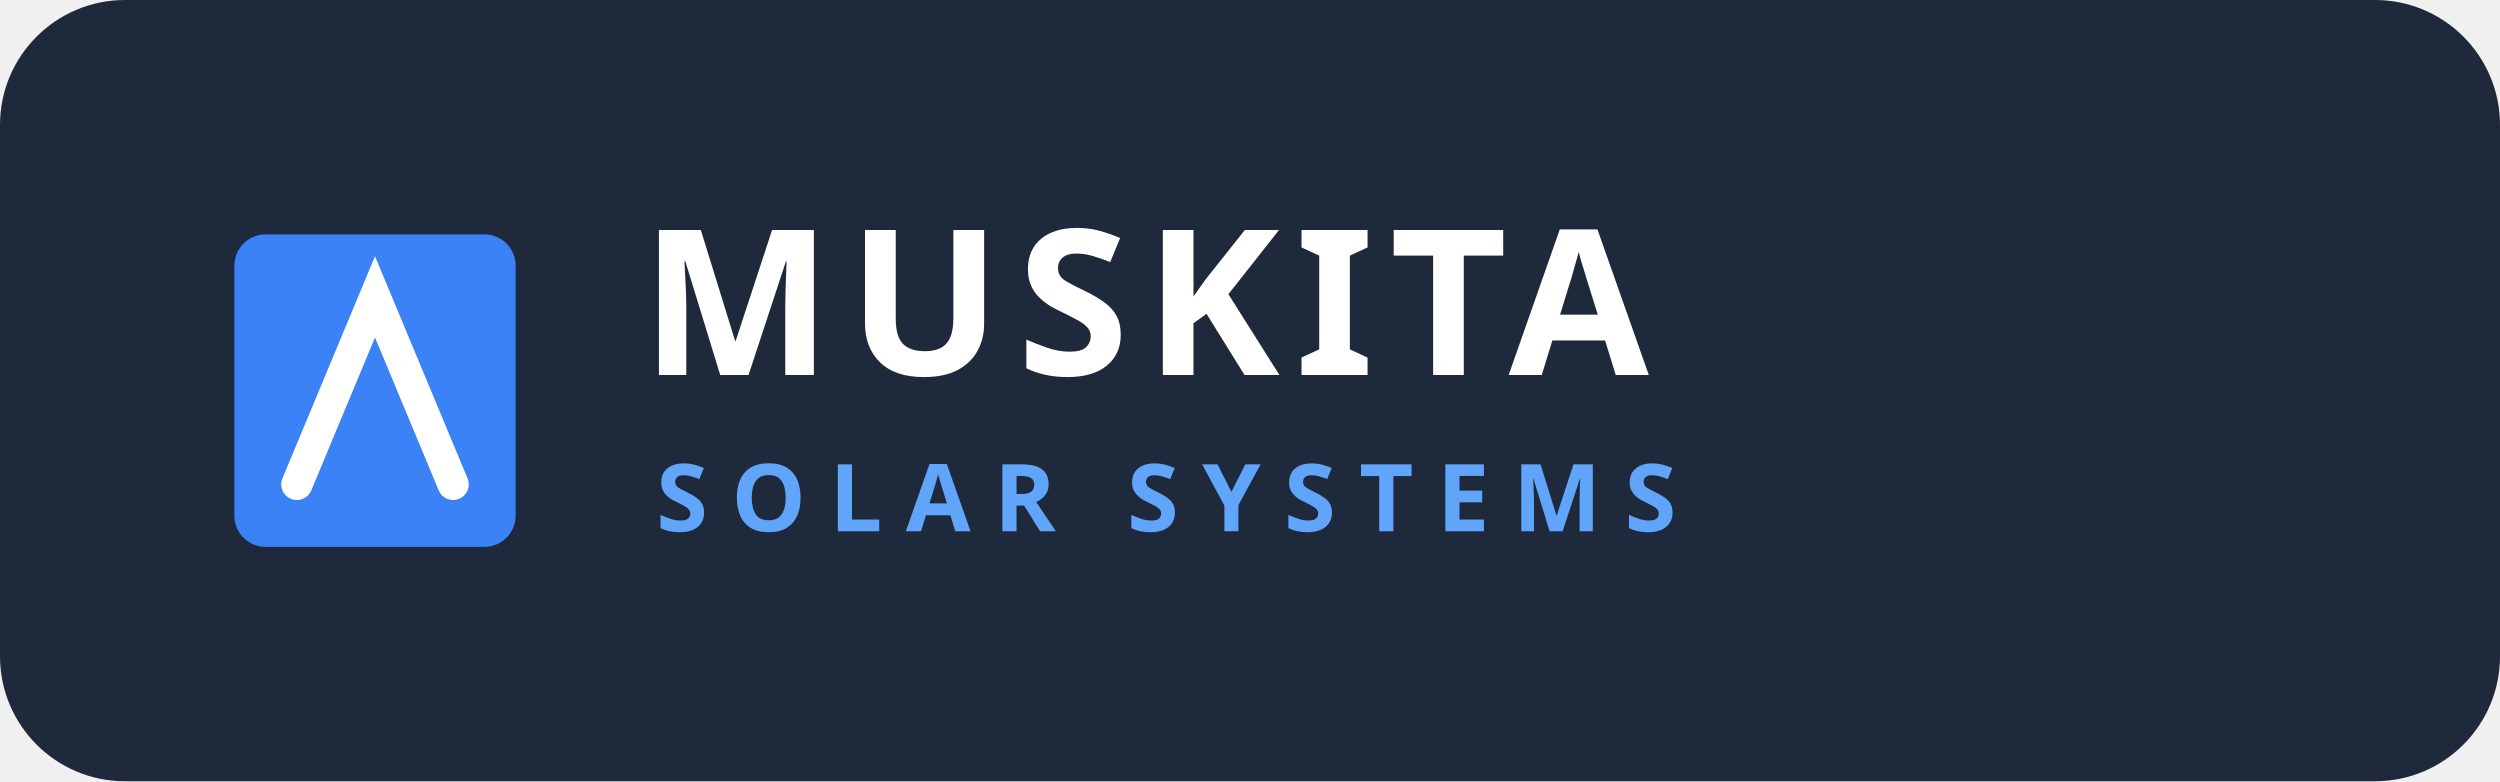
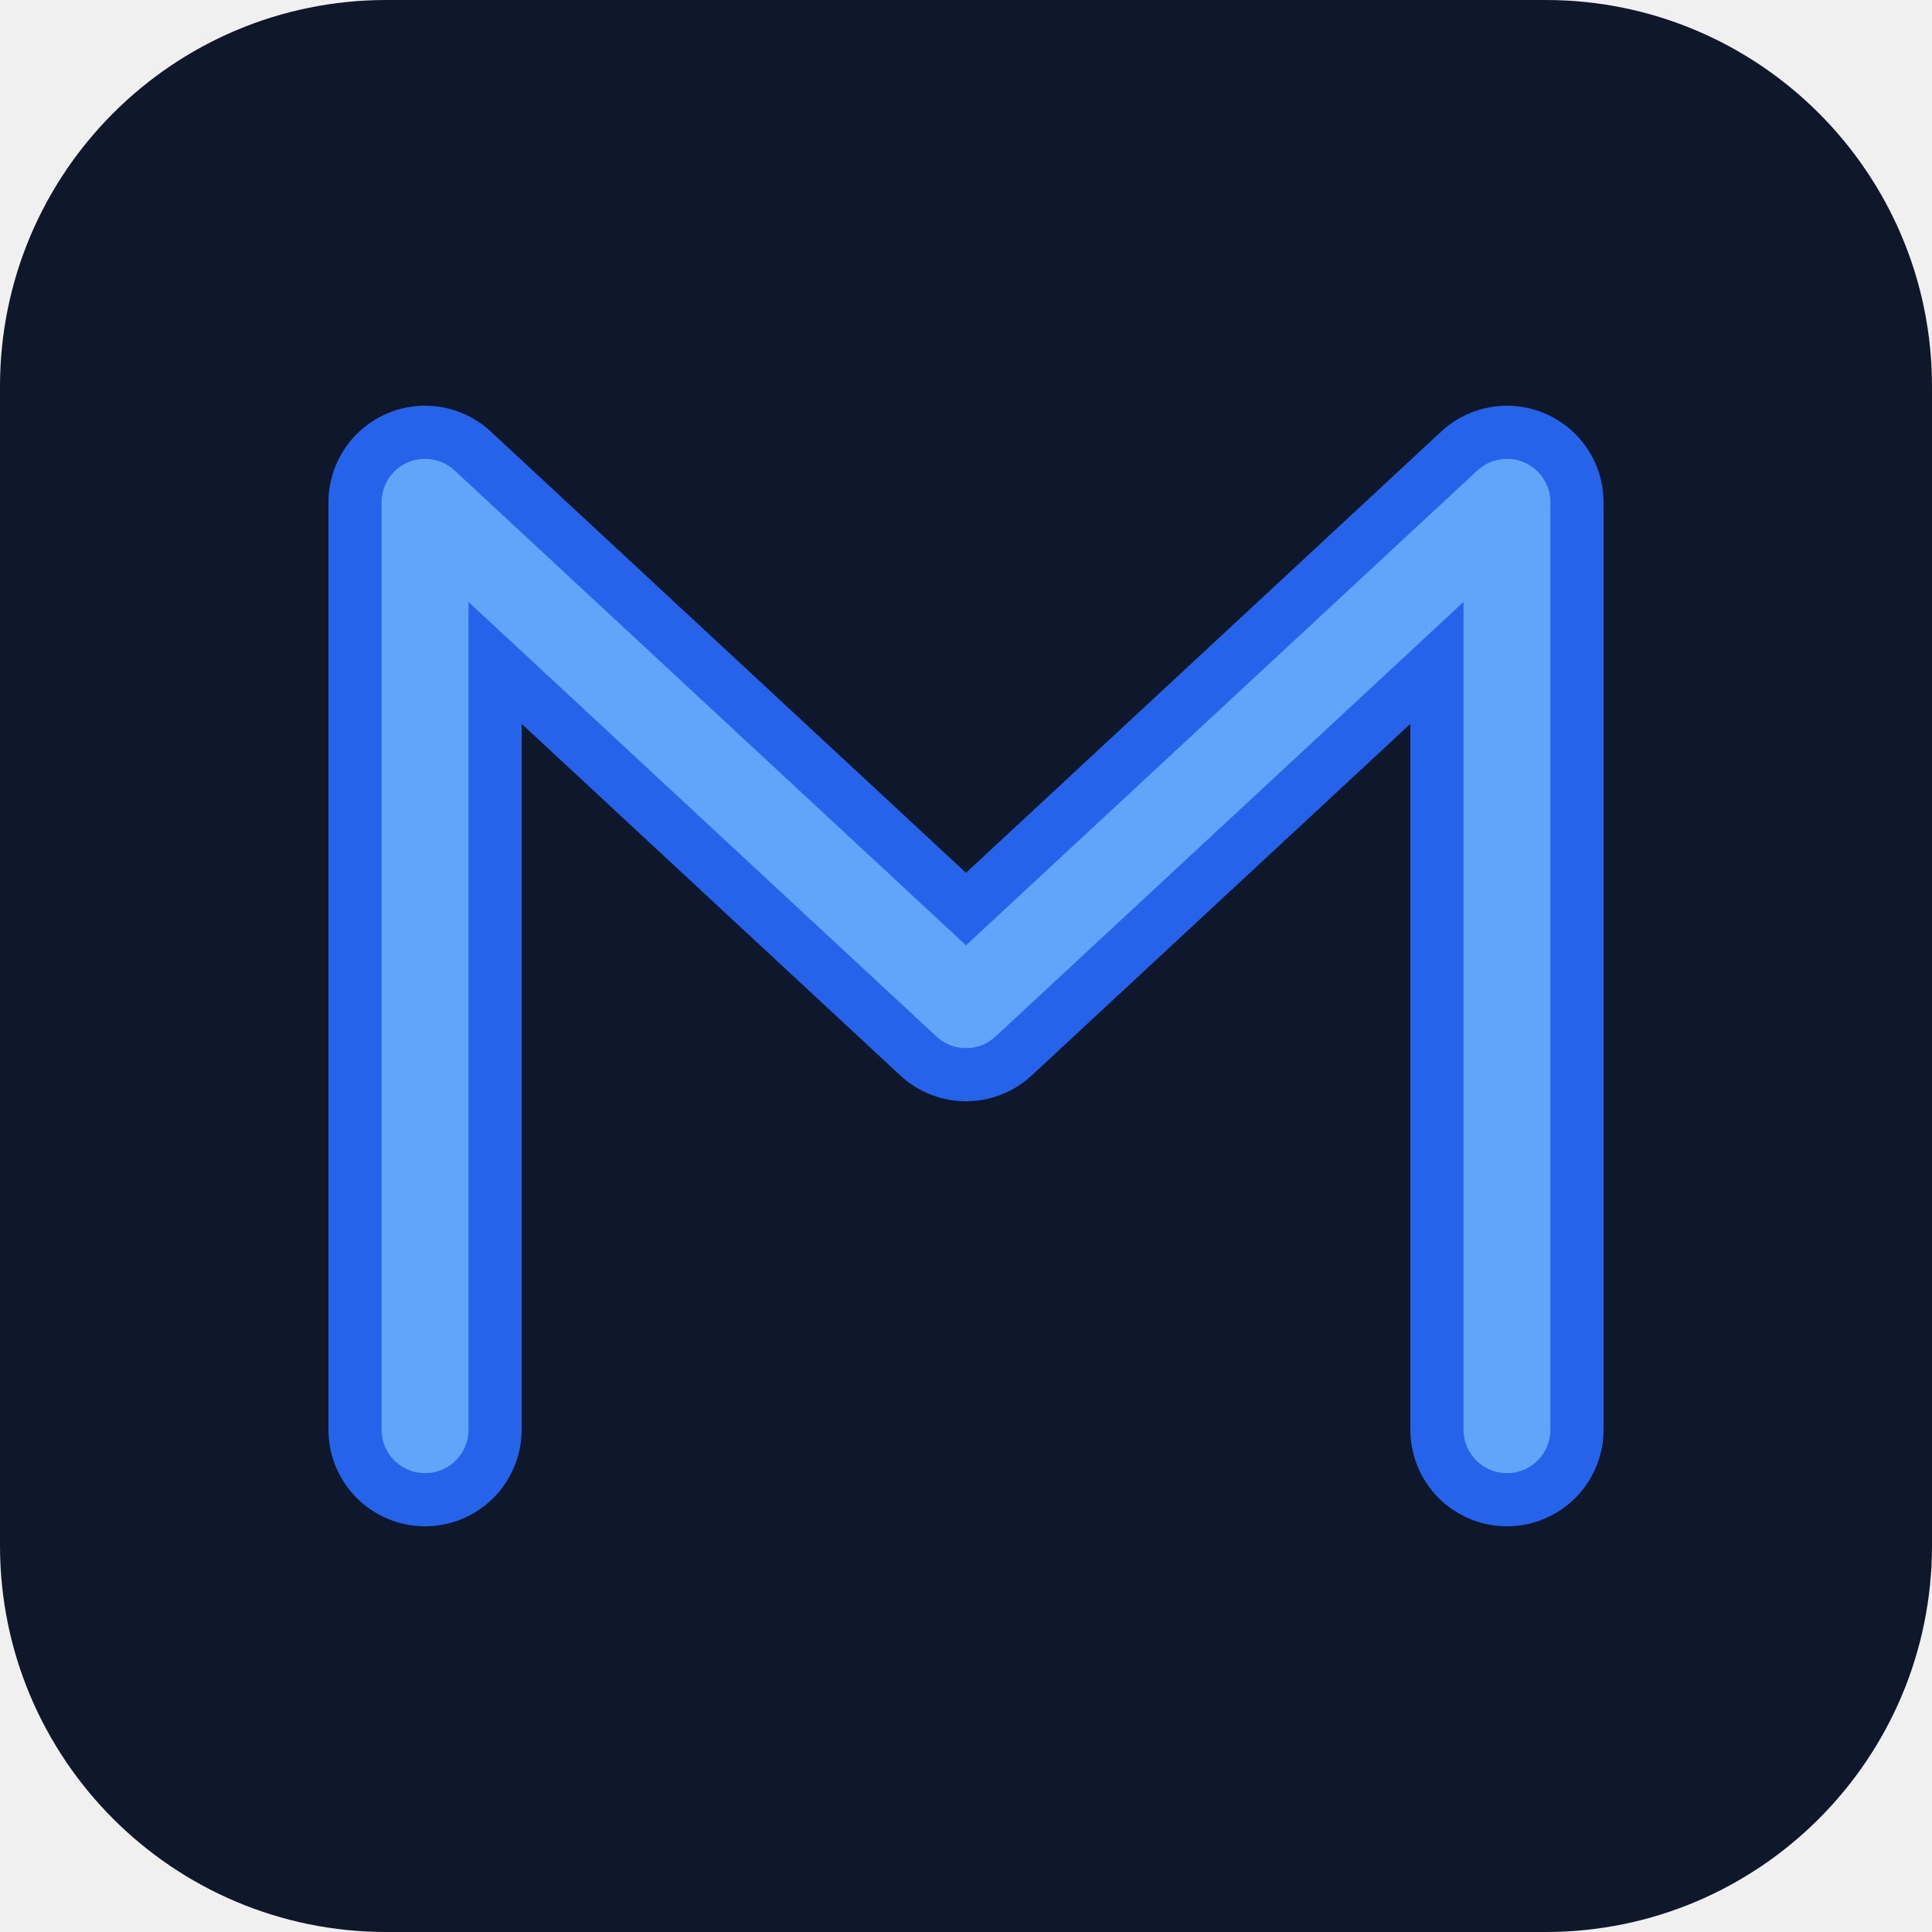
- <svg xmlns="http://www.w3.org/2000/svg" viewBox="0 0 320 100" width="100%" height="100%">
-   <rect width="320" height="100" rx="16" fill="#1e293b" />
-   <rect x="30" y="30" width="36" height="40" rx="4" fill="#3b82f6" />
-   <path d="M38 62 L48 38 L58 62" stroke="#ffffff" stroke-width="4" stroke-linecap="round" fill="none" />
-   <text x="82" y="48" font-family="system-ui, sans-serif" font-weight="900" font-size="26" fill="#ffffff" letter-spacing="2">MUSKITA</text>
-   <text x="84" y="68" font-family="system-ui, sans-serif" font-weight="700" font-size="12" fill="#60a5fa" letter-spacing="3">SOLAR SYSTEMS</text>
+ <svg xmlns="http://www.w3.org/2000/svg" viewBox="0 0 100 100">
+   <rect width="100" height="100" rx="20" fill="#0f172a" />
+   <path d="M22 74 L22 26 L50 52 L78 26 L78 74" stroke="#2563eb" stroke-width="10" stroke-linecap="round" stroke-linejoin="round" fill="none" />
+   <path d="M22 74 L22 26 L50 52 L78 26 L78 74" stroke="#60a5fa" stroke-width="4.5" stroke-linecap="round" stroke-linejoin="round" fill="none" />
</svg>
